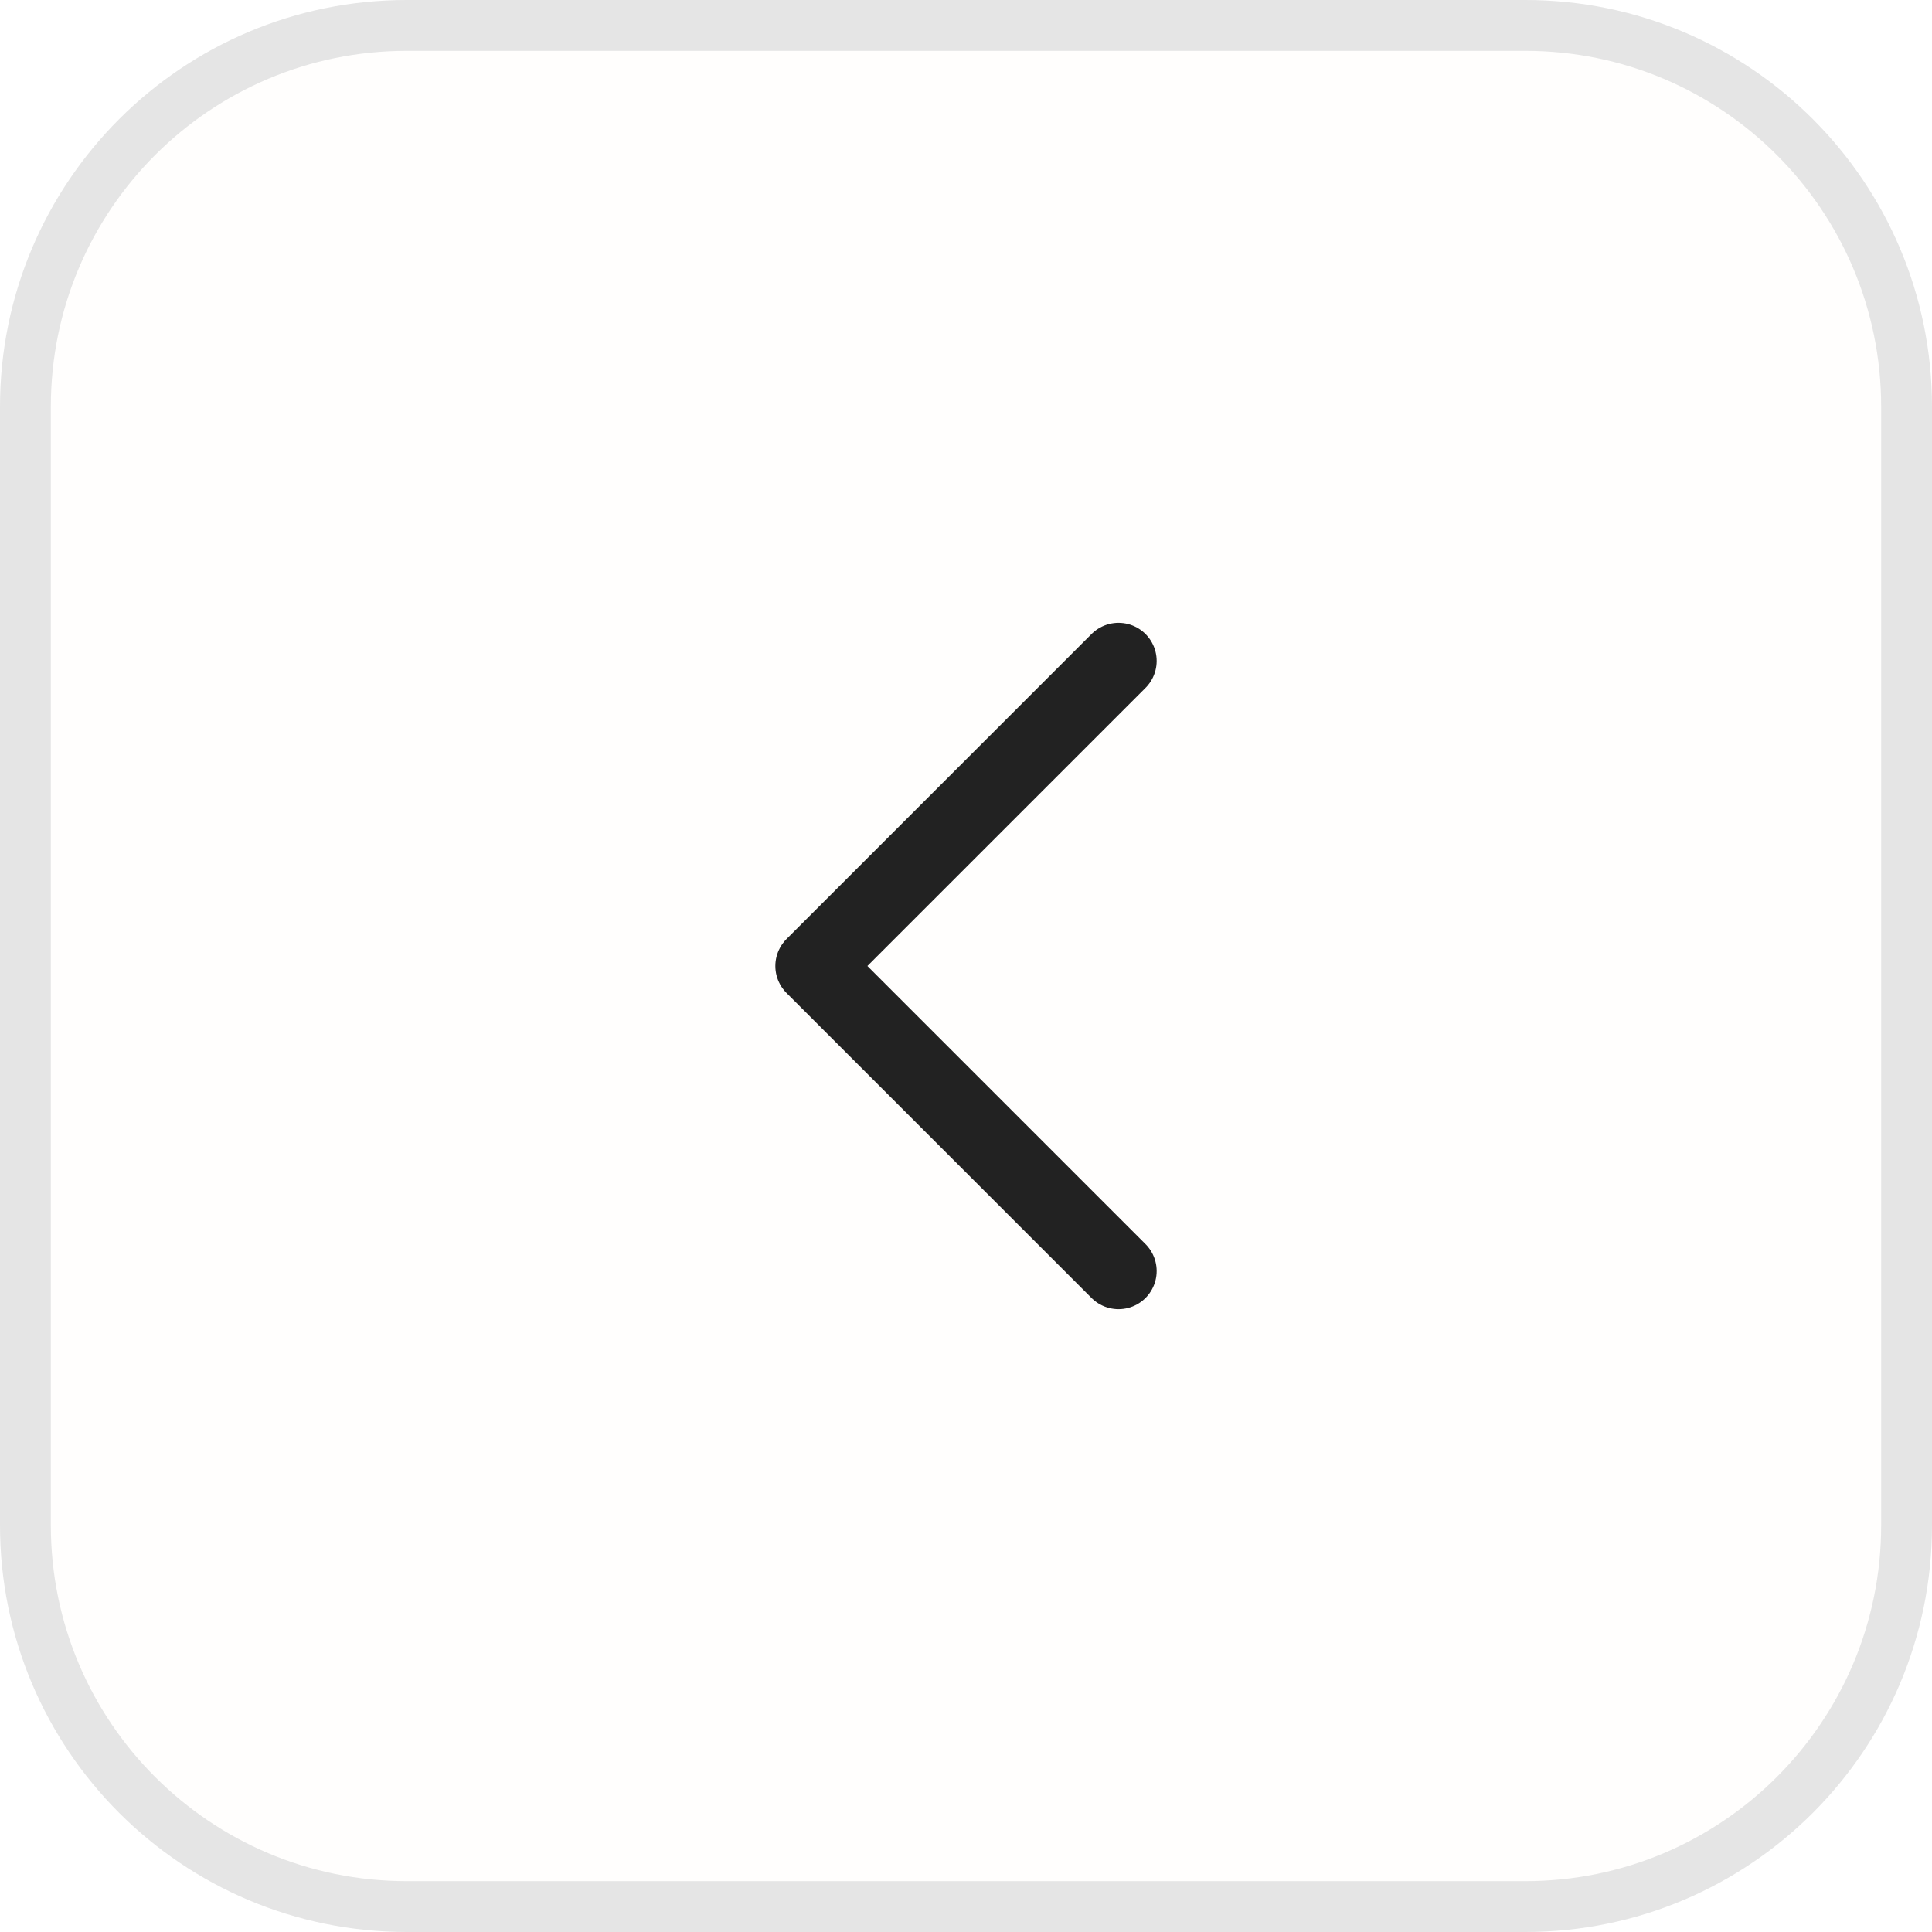
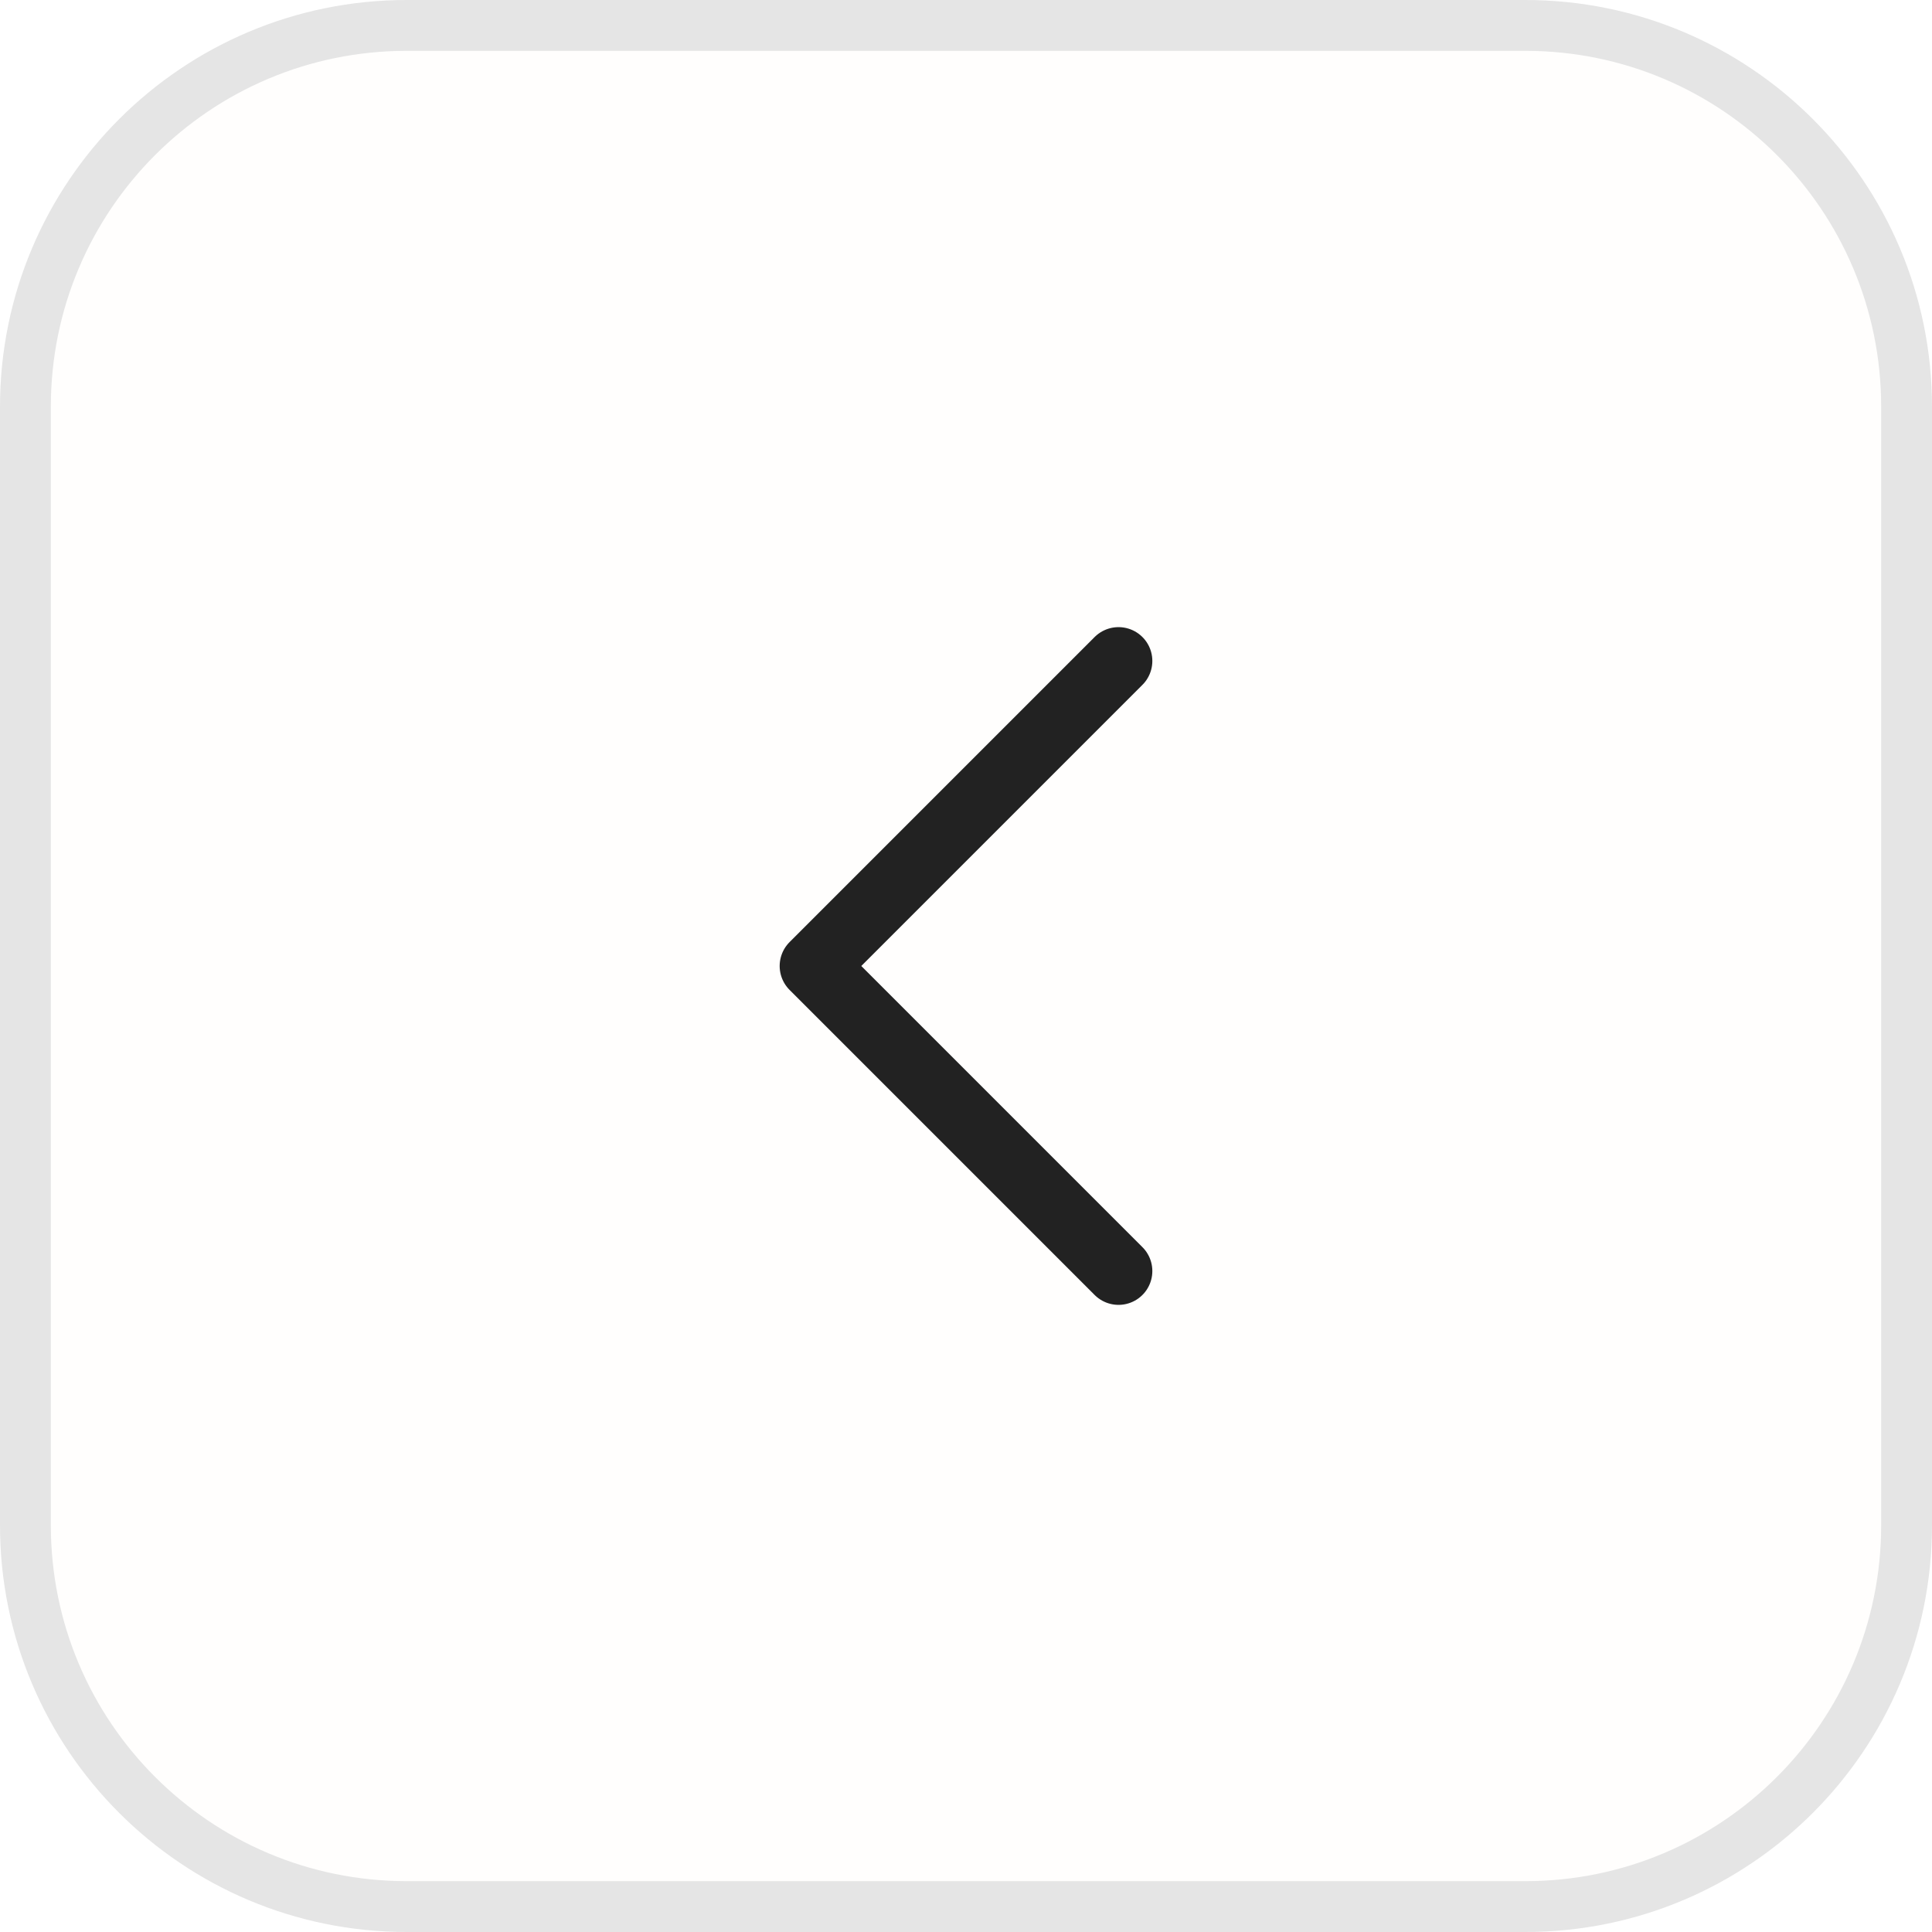
<svg xmlns="http://www.w3.org/2000/svg" preserveAspectRatio="none" overflow="visible" style="display: block;" width="38" height="38" viewBox="0 0 38 38" fill="none">
  <g id="Icon Button / prev">
    <rect x="0.5" y="0.5" width="37" height="37" rx="7.5" fill="#FFFEFD" />
    <rect x="0.5" y="0.5" width="37" height="37" rx="7.5" stroke="#E5E5E5" />
-     <path id="Vector" d="M22 13L16 19L22 25" stroke="#222222" stroke-width="1.5" stroke-linecap="round" stroke-linejoin="round" />
+     <path id="Icon path" d="M22 13L16 19L22 25" stroke-width="1.33" stroke-linecap="round" stroke-linejoin="round" stroke="#222222" />
  </g>
</svg>
